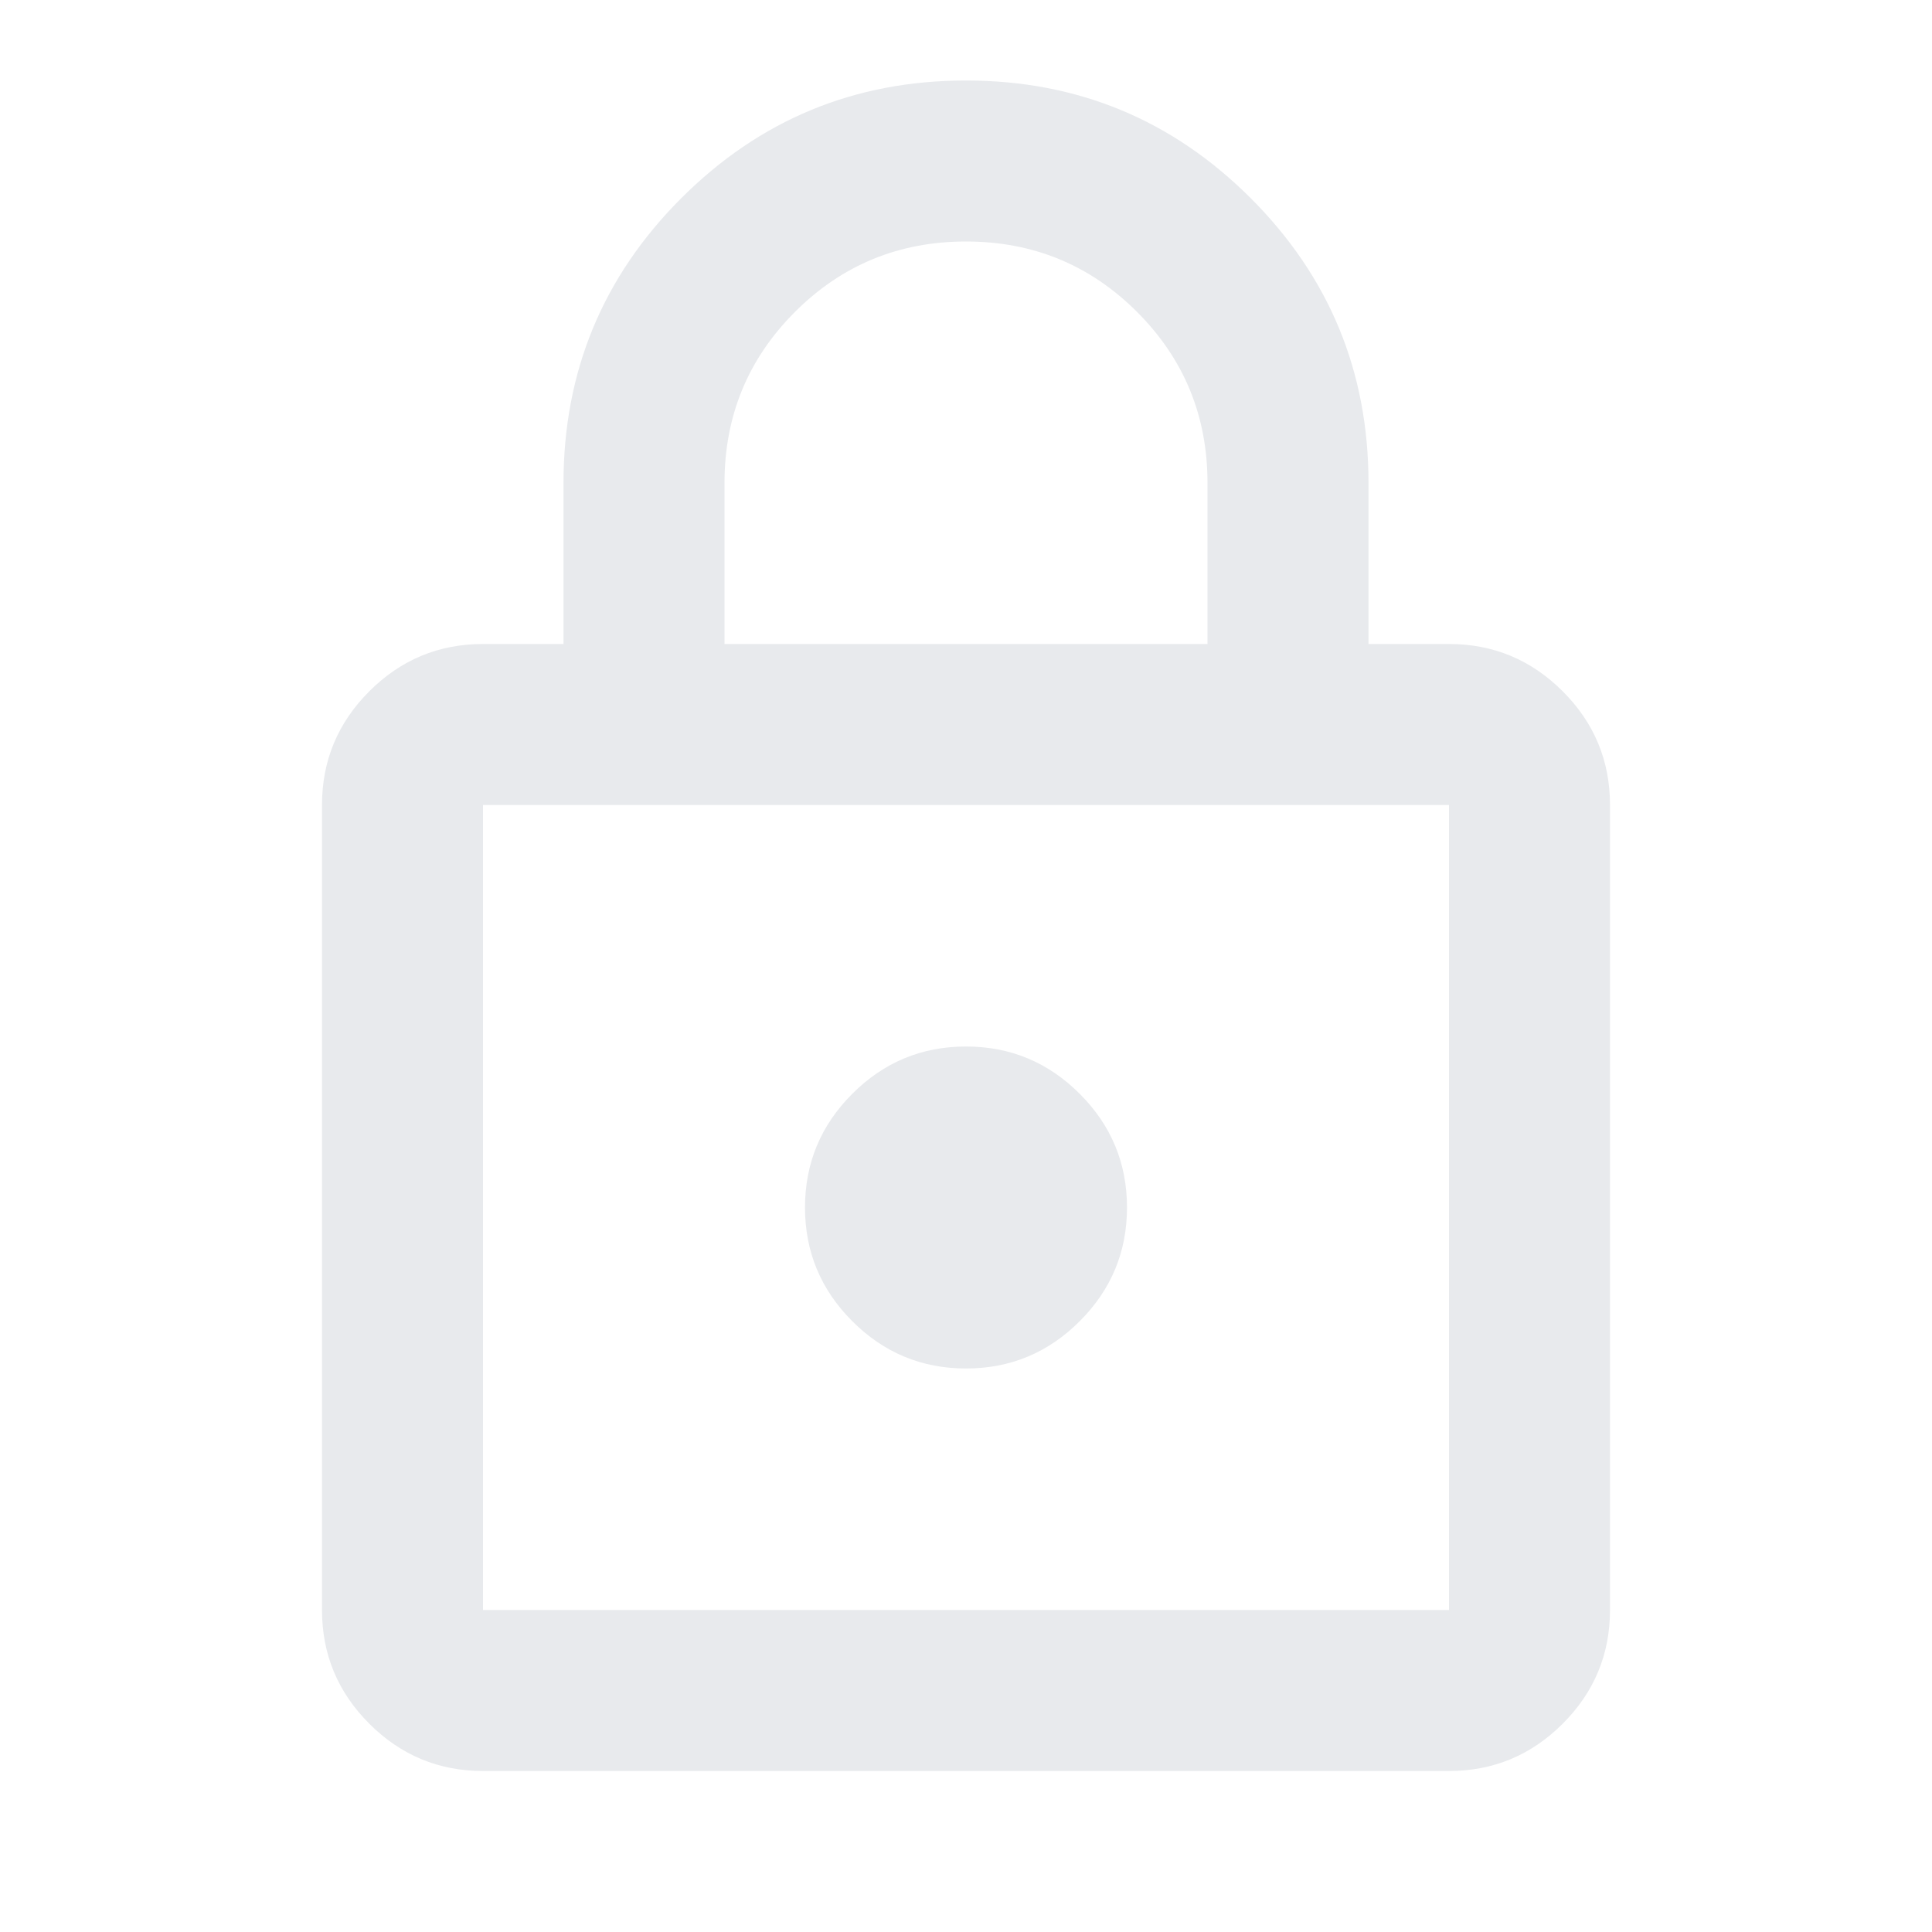
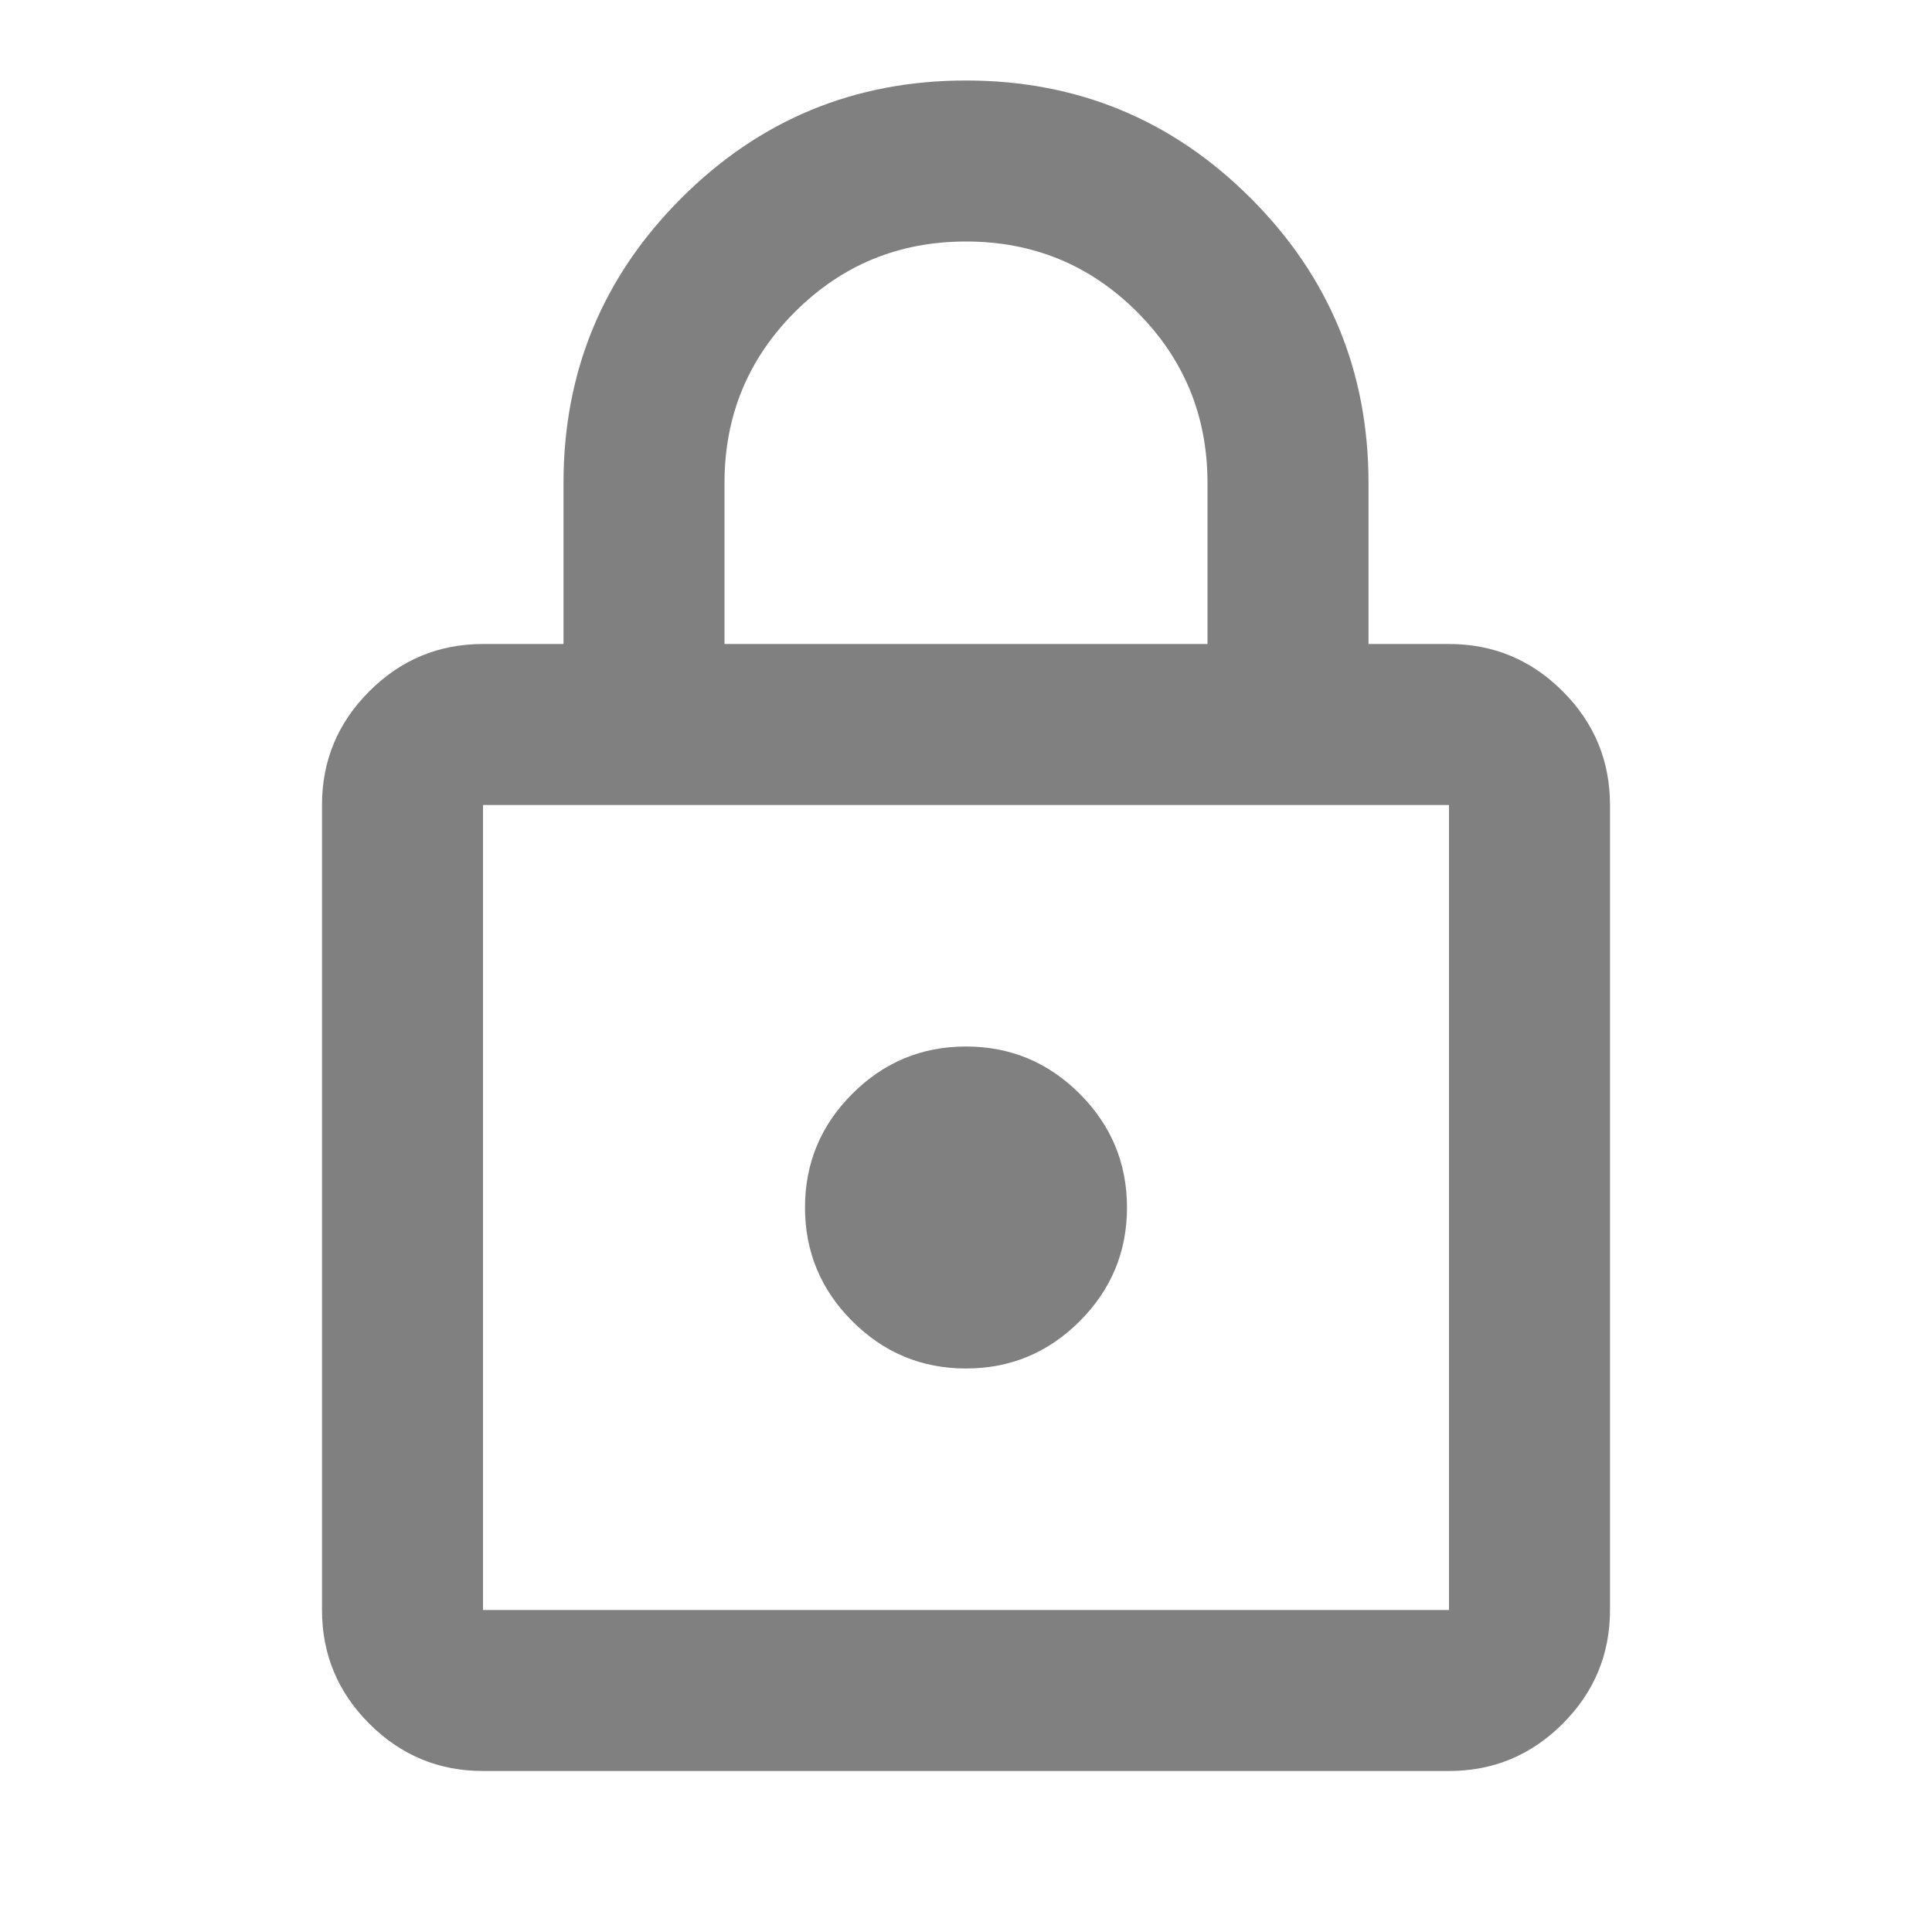
<svg xmlns="http://www.w3.org/2000/svg" height="16px" viewBox="0 -960 960 960" width="16px" fill="#e8eaed">
-   <path d="M240-80q-33 0-56.5-23.5T160-160v-400q0-33 23.5-56.5T240-640h40v-80q0-83 58.5-141.5T480-920q83 0 141.5 58.5T680-720v80h40q33 0 56.5 23.5T800-560v400q0 33-23.5 56.5T720-80H240Zm0-80h480v-400H240v400Zm240-120q33 0 56.5-23.5T560-360q0-33-23.5-56.5T480-440q-33 0-56.5 23.5T400-360q0 33 23.5 56.5T480-280ZM360-640h240v-80q0-50-35-85t-85-35q-50 0-85 35t-35 85v80ZM240-160v-400 400Z" />
+   <path fill="gray" d="M240-80q-33 0-56.5-23.5T160-160v-400q0-33 23.5-56.5T240-640h40v-80q0-83 58.5-141.5T480-920q83 0 141.5 58.5T680-720v80h40q33 0 56.5 23.5T800-560v400q0 33-23.5 56.5T720-80H240Zm0-80h480v-400H240v400Zm240-120q33 0 56.5-23.5T560-360q0-33-23.5-56.5T480-440q-33 0-56.5 23.5T400-360q0 33 23.5 56.5T480-280ZM360-640h240v-80q0-50-35-85t-85-35q-50 0-85 35t-35 85v80ZM240-160v-400 400Z" />
</svg>
